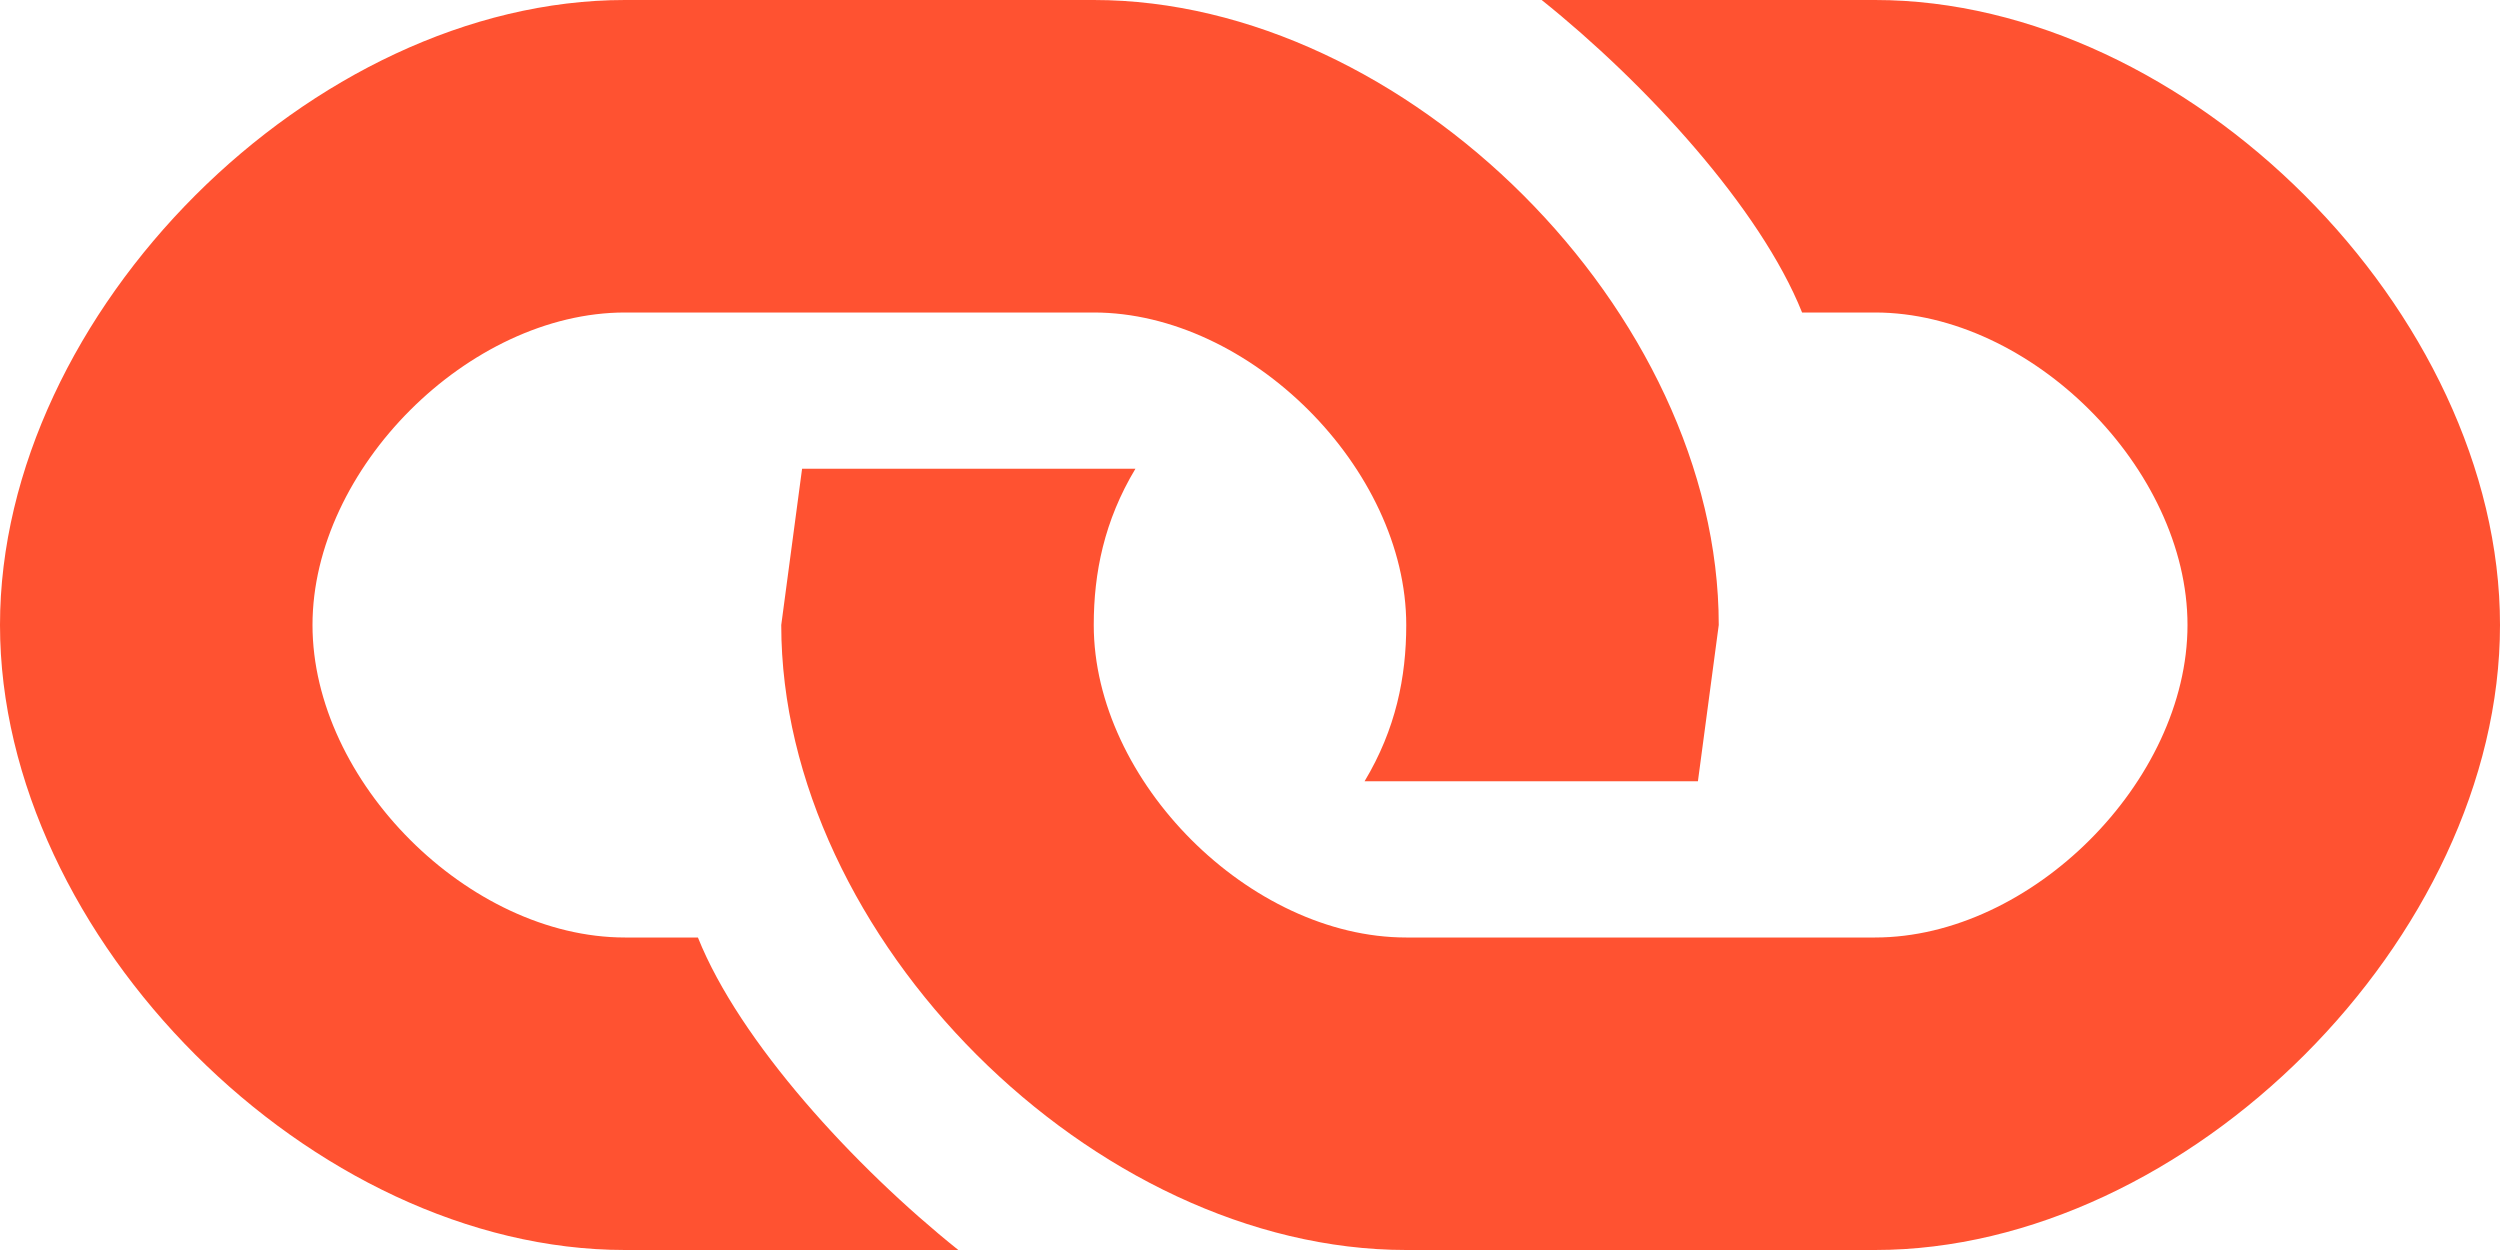
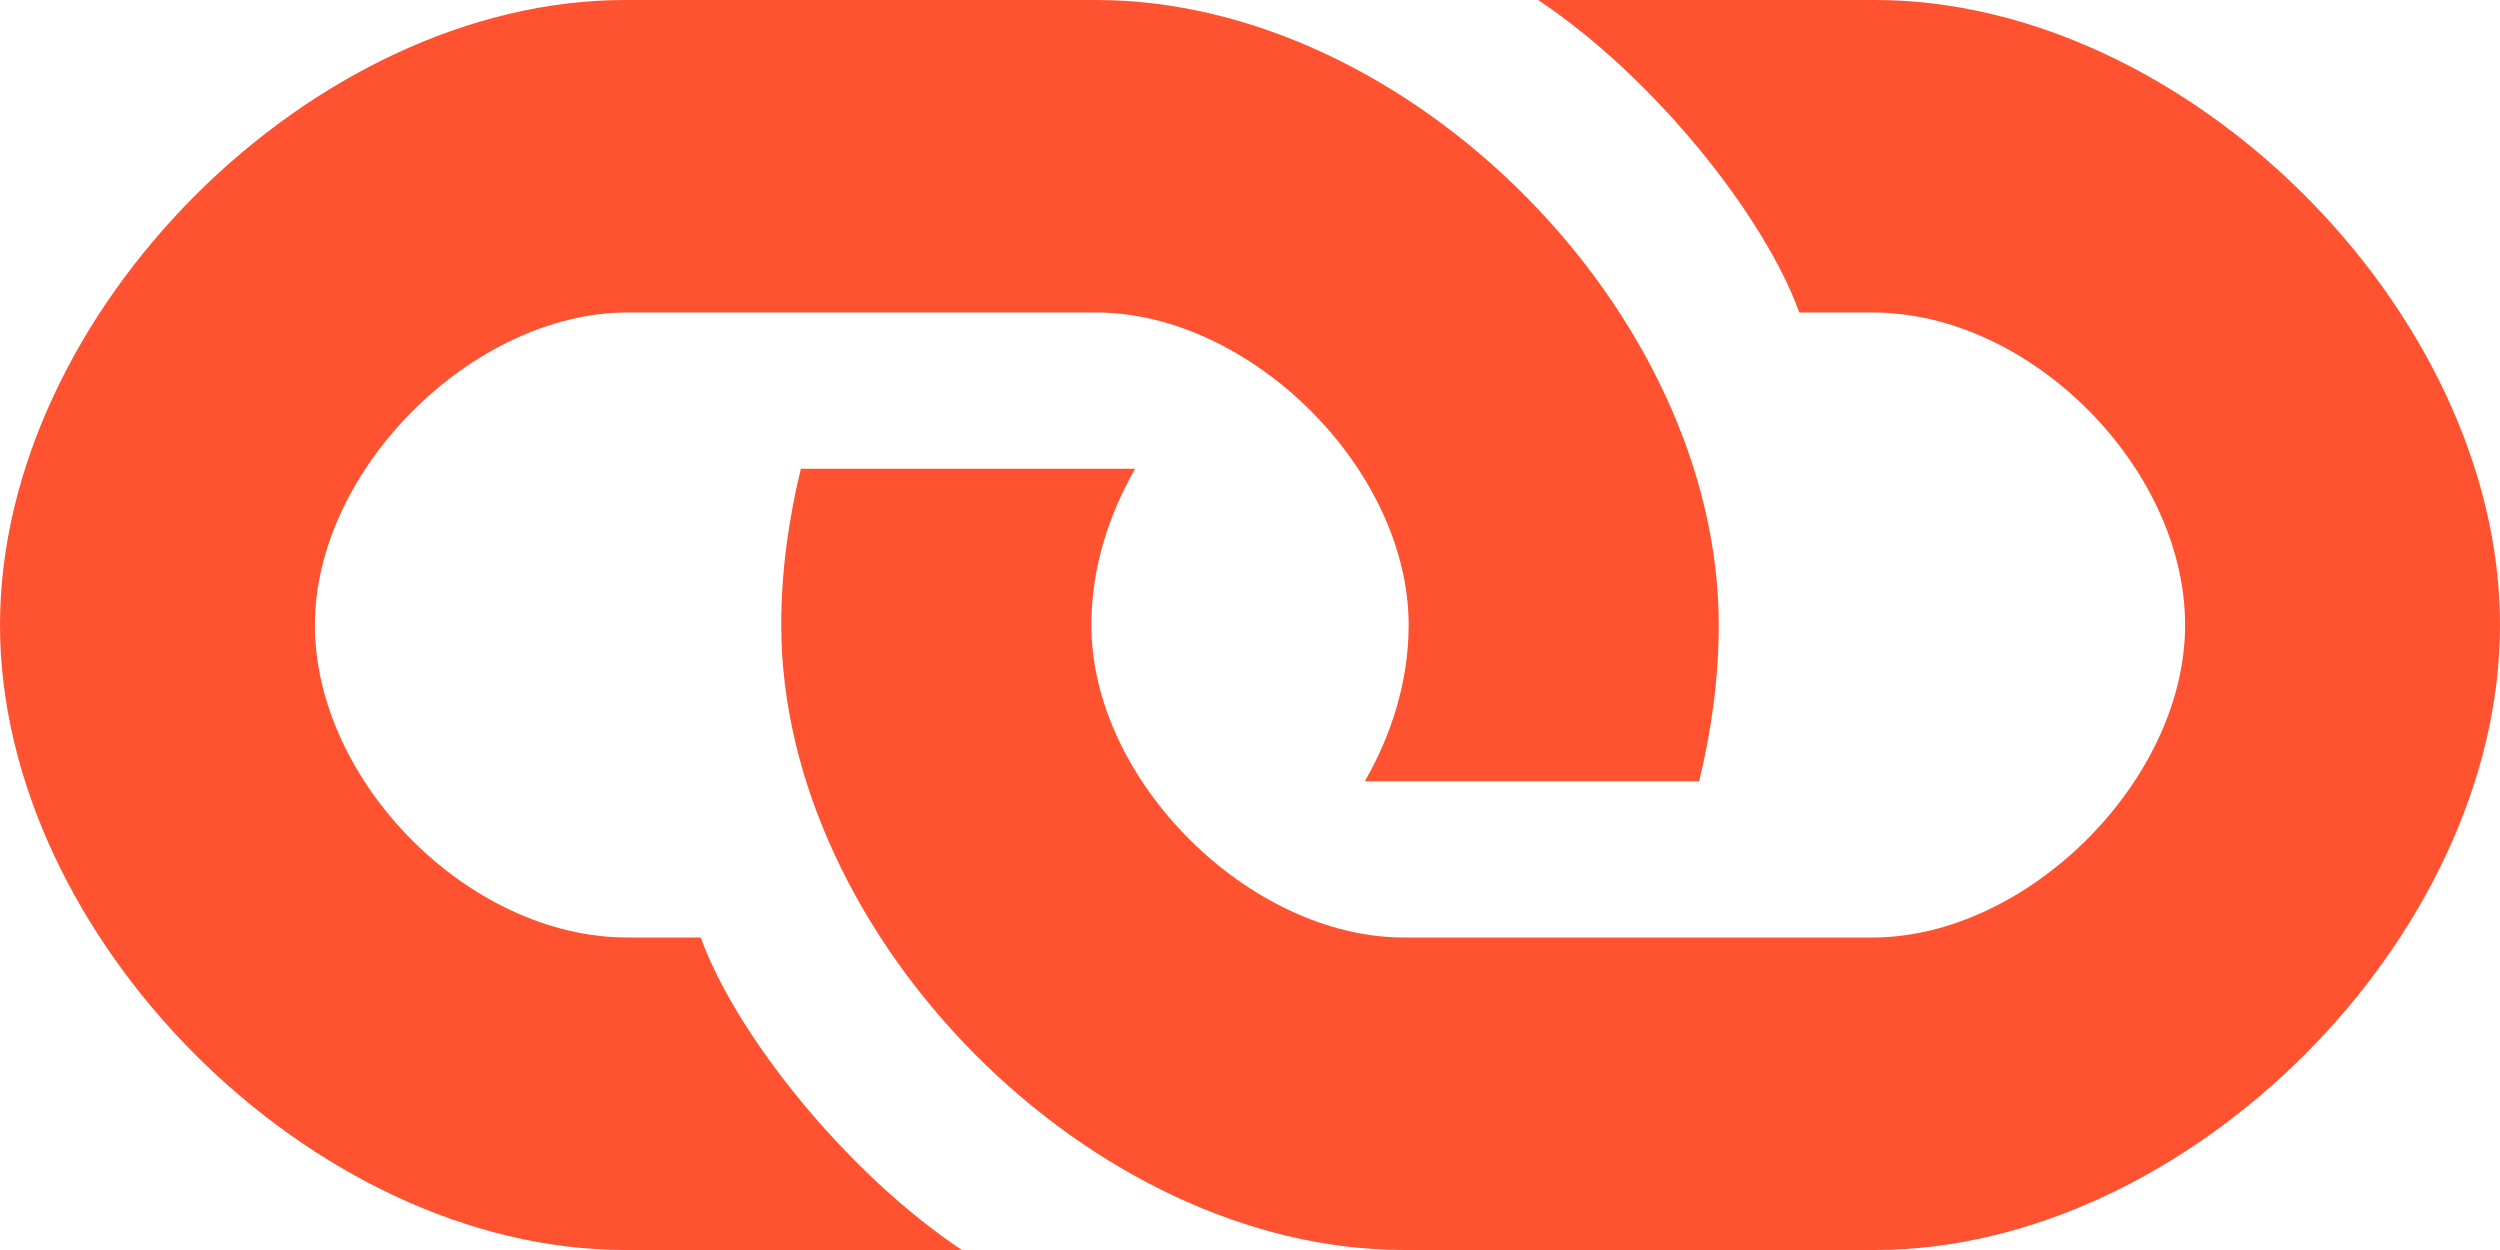
- <svg xmlns="http://www.w3.org/2000/svg" viewBox="0 0 24 12">
-   <path d="M18 0h-3.2c1 .8 2.1 2 2.5 3h.7c1.5 0 3 1.5 3 3s-1.5 3-3 3h-4.5c-1.5 0-3-1.5-3-3 0-.5.1-1 .4-1.5H7.7L7.5 6c0 3 3 6 6 6H18c3 0 6-3 6-6s-3-6-6-6zM6.7 9H6C4.5 9 3 7.5 3 6s1.5-3 3-3h4.5c1.5 0 3 1.5 3 3 0 .5-.1 1-.4 1.5h3.2l.2-1.5c0-3-3-6-6-6H6C3 0 0 3 0 6s3 6 6 6h3.2c-1-.8-2.1-2-2.5-3z" fill="#FF5231" fill-rule="evenodd" />
+ <svg xmlns="http://www.w3.org/2000/svg" width="24px" height="12px" viewBox="0 0 24 12" version="1.1">
+   <defs />
+   <g id="Page-1" stroke="none" stroke-width="1" fill="none" fill-rule="evenodd">
+     <g id="link" fill="#FF5231">
+       <path d="M18,0 L14.766,0 C15.891,0.75 16.945,2.086 17.273,3 L17.977,3 C19.5,3 20.977,4.5 20.977,6 C20.977,7.5 19.453,9 17.977,9 L13.477,9 C12,9 10.477,7.5 10.477,6 C10.477,5.461 10.641,4.945 10.898,4.5 L7.688,4.5 C7.57,4.992 7.5,5.484 7.5,6 C7.5,9 10.477,12 13.477,12 L18,12 C21,12 24,9 24,6 C24,3 21,0 18,0 L18,0 Z M6.727,9 L6.023,9 C4.5,9 3.023,7.5 3.023,6 C3.023,4.5 4.547,3 6.023,3 L10.523,3 C12,3 13.523,4.5 13.523,6 C13.523,6.539 13.359,7.055 13.102,7.5 L16.312,7.5 C16.43,7.008 16.5,6.516 16.5,6 C16.5,3 13.523,0 10.523,0 L6,0 C3,0 0,3 0,6 C0,9 3,12 6,12 L9.234,12 C8.109,11.25 7.055,9.914 6.727,9 L6.727,9 Z" id="Shape" />
+     </g>
+   </g>
</svg>
